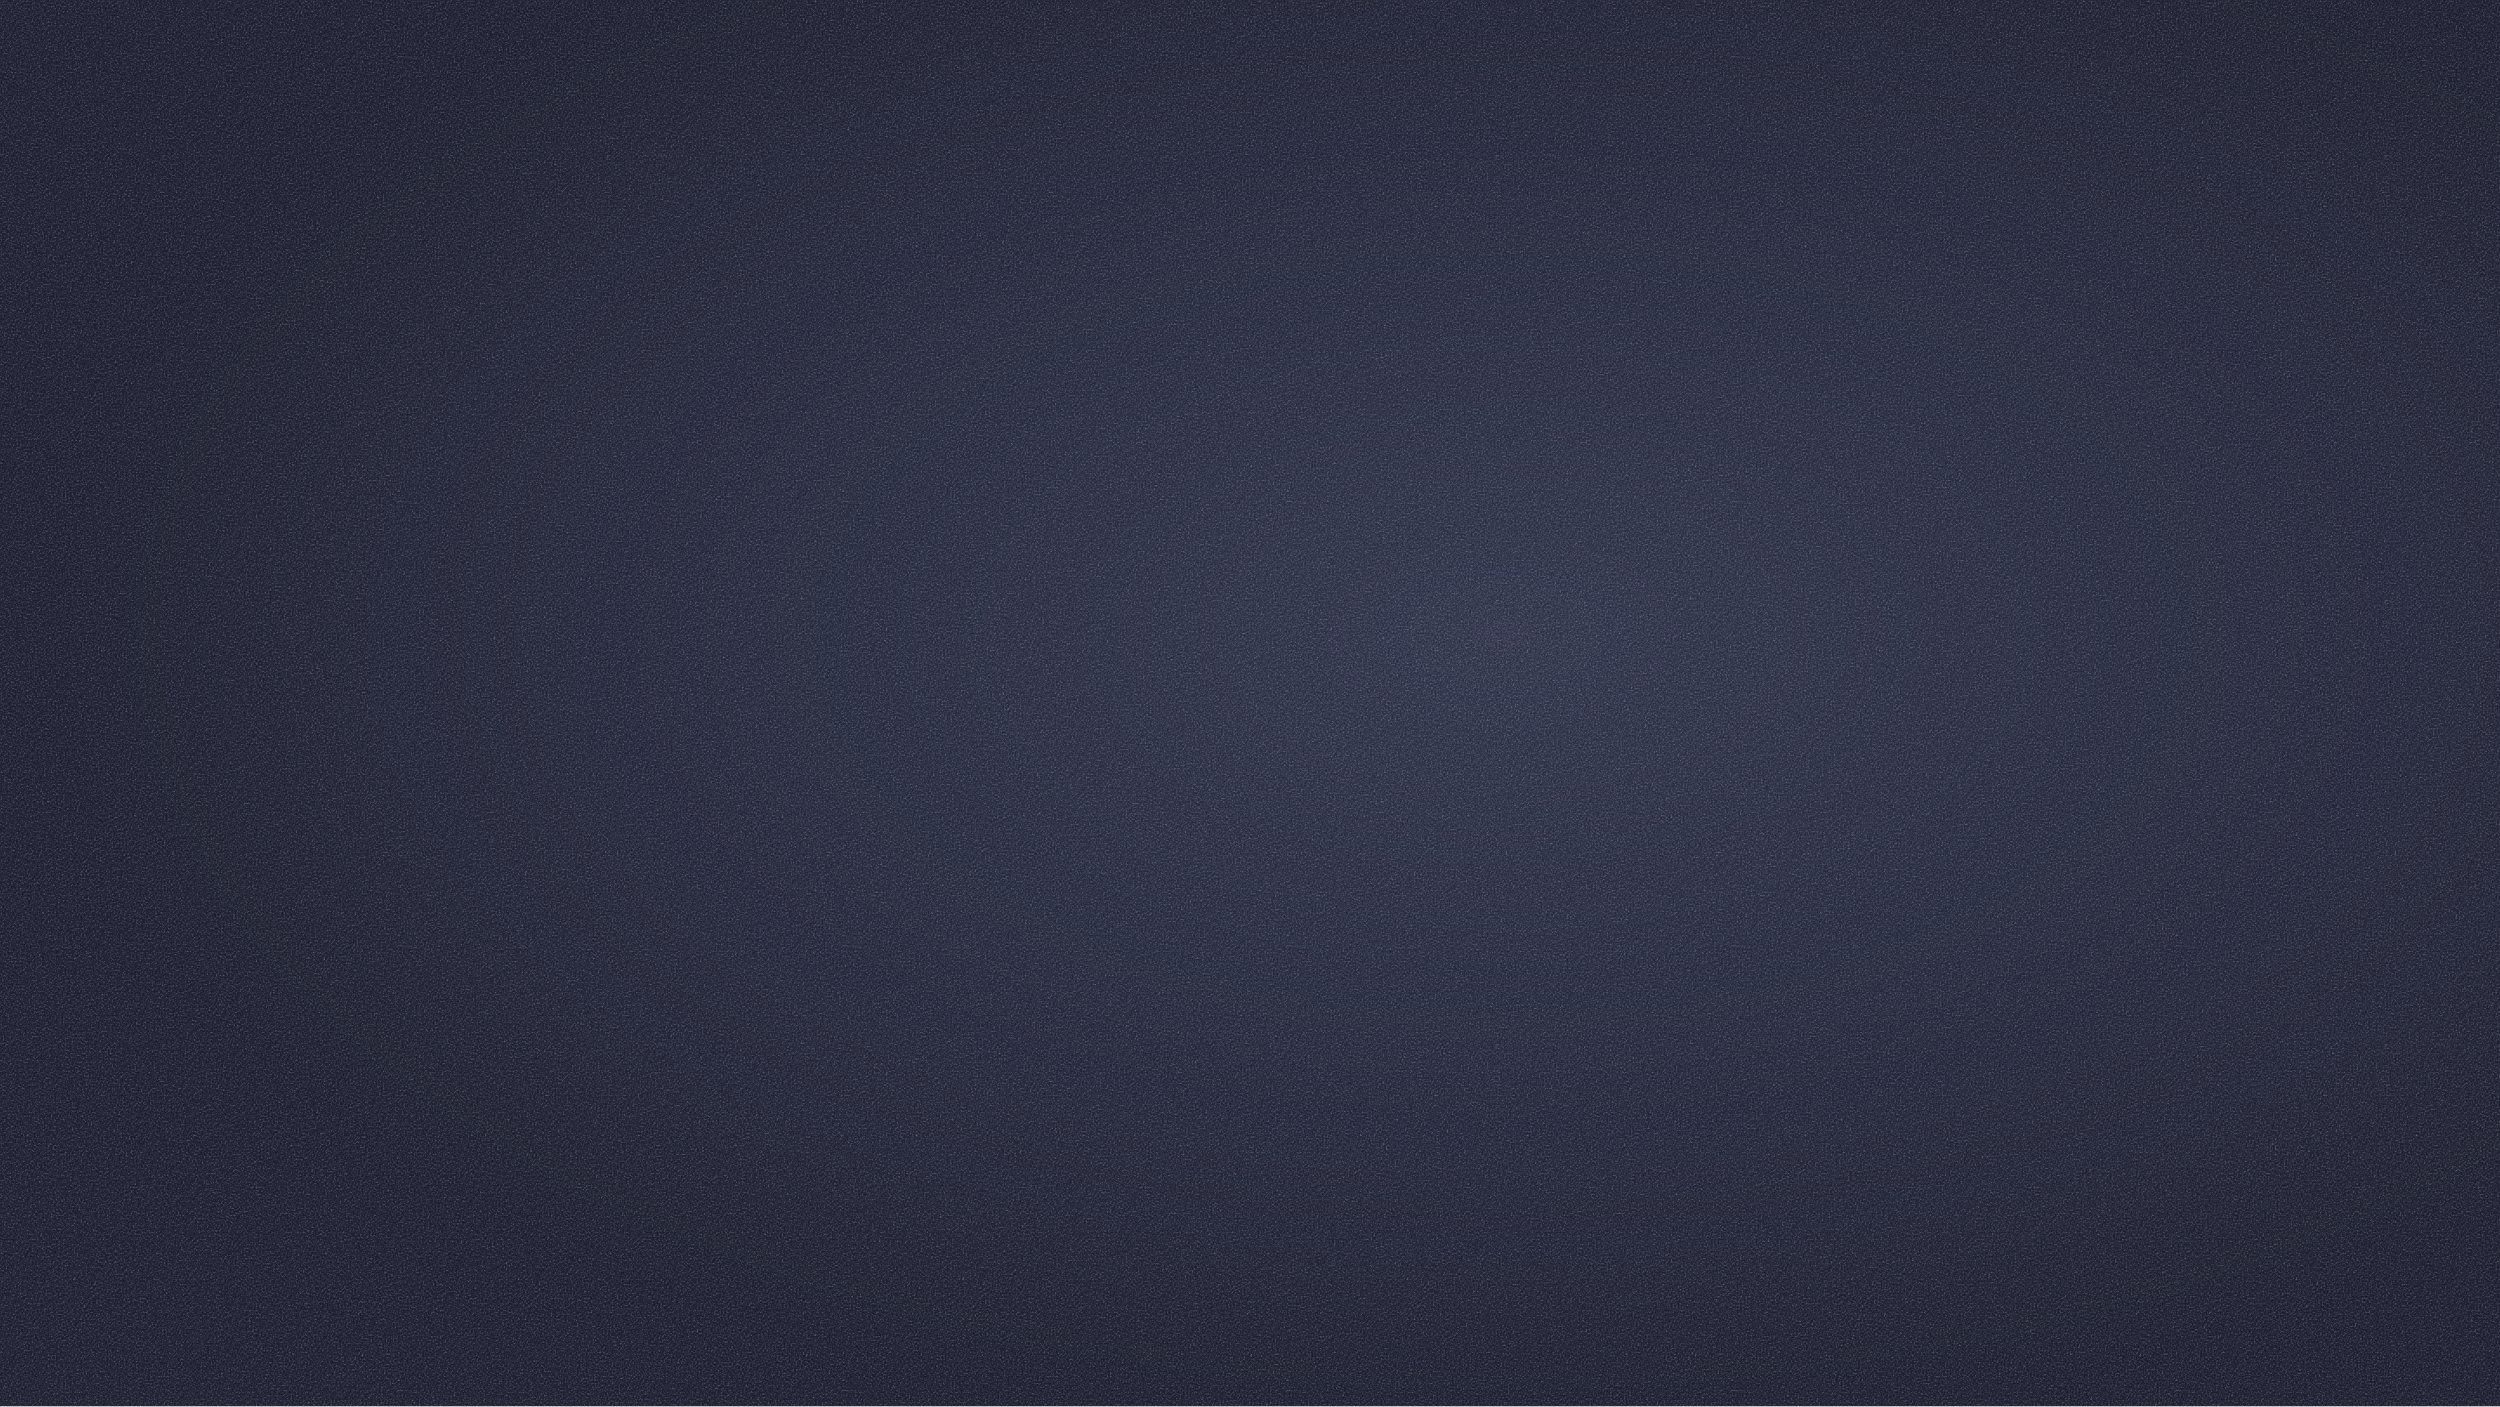
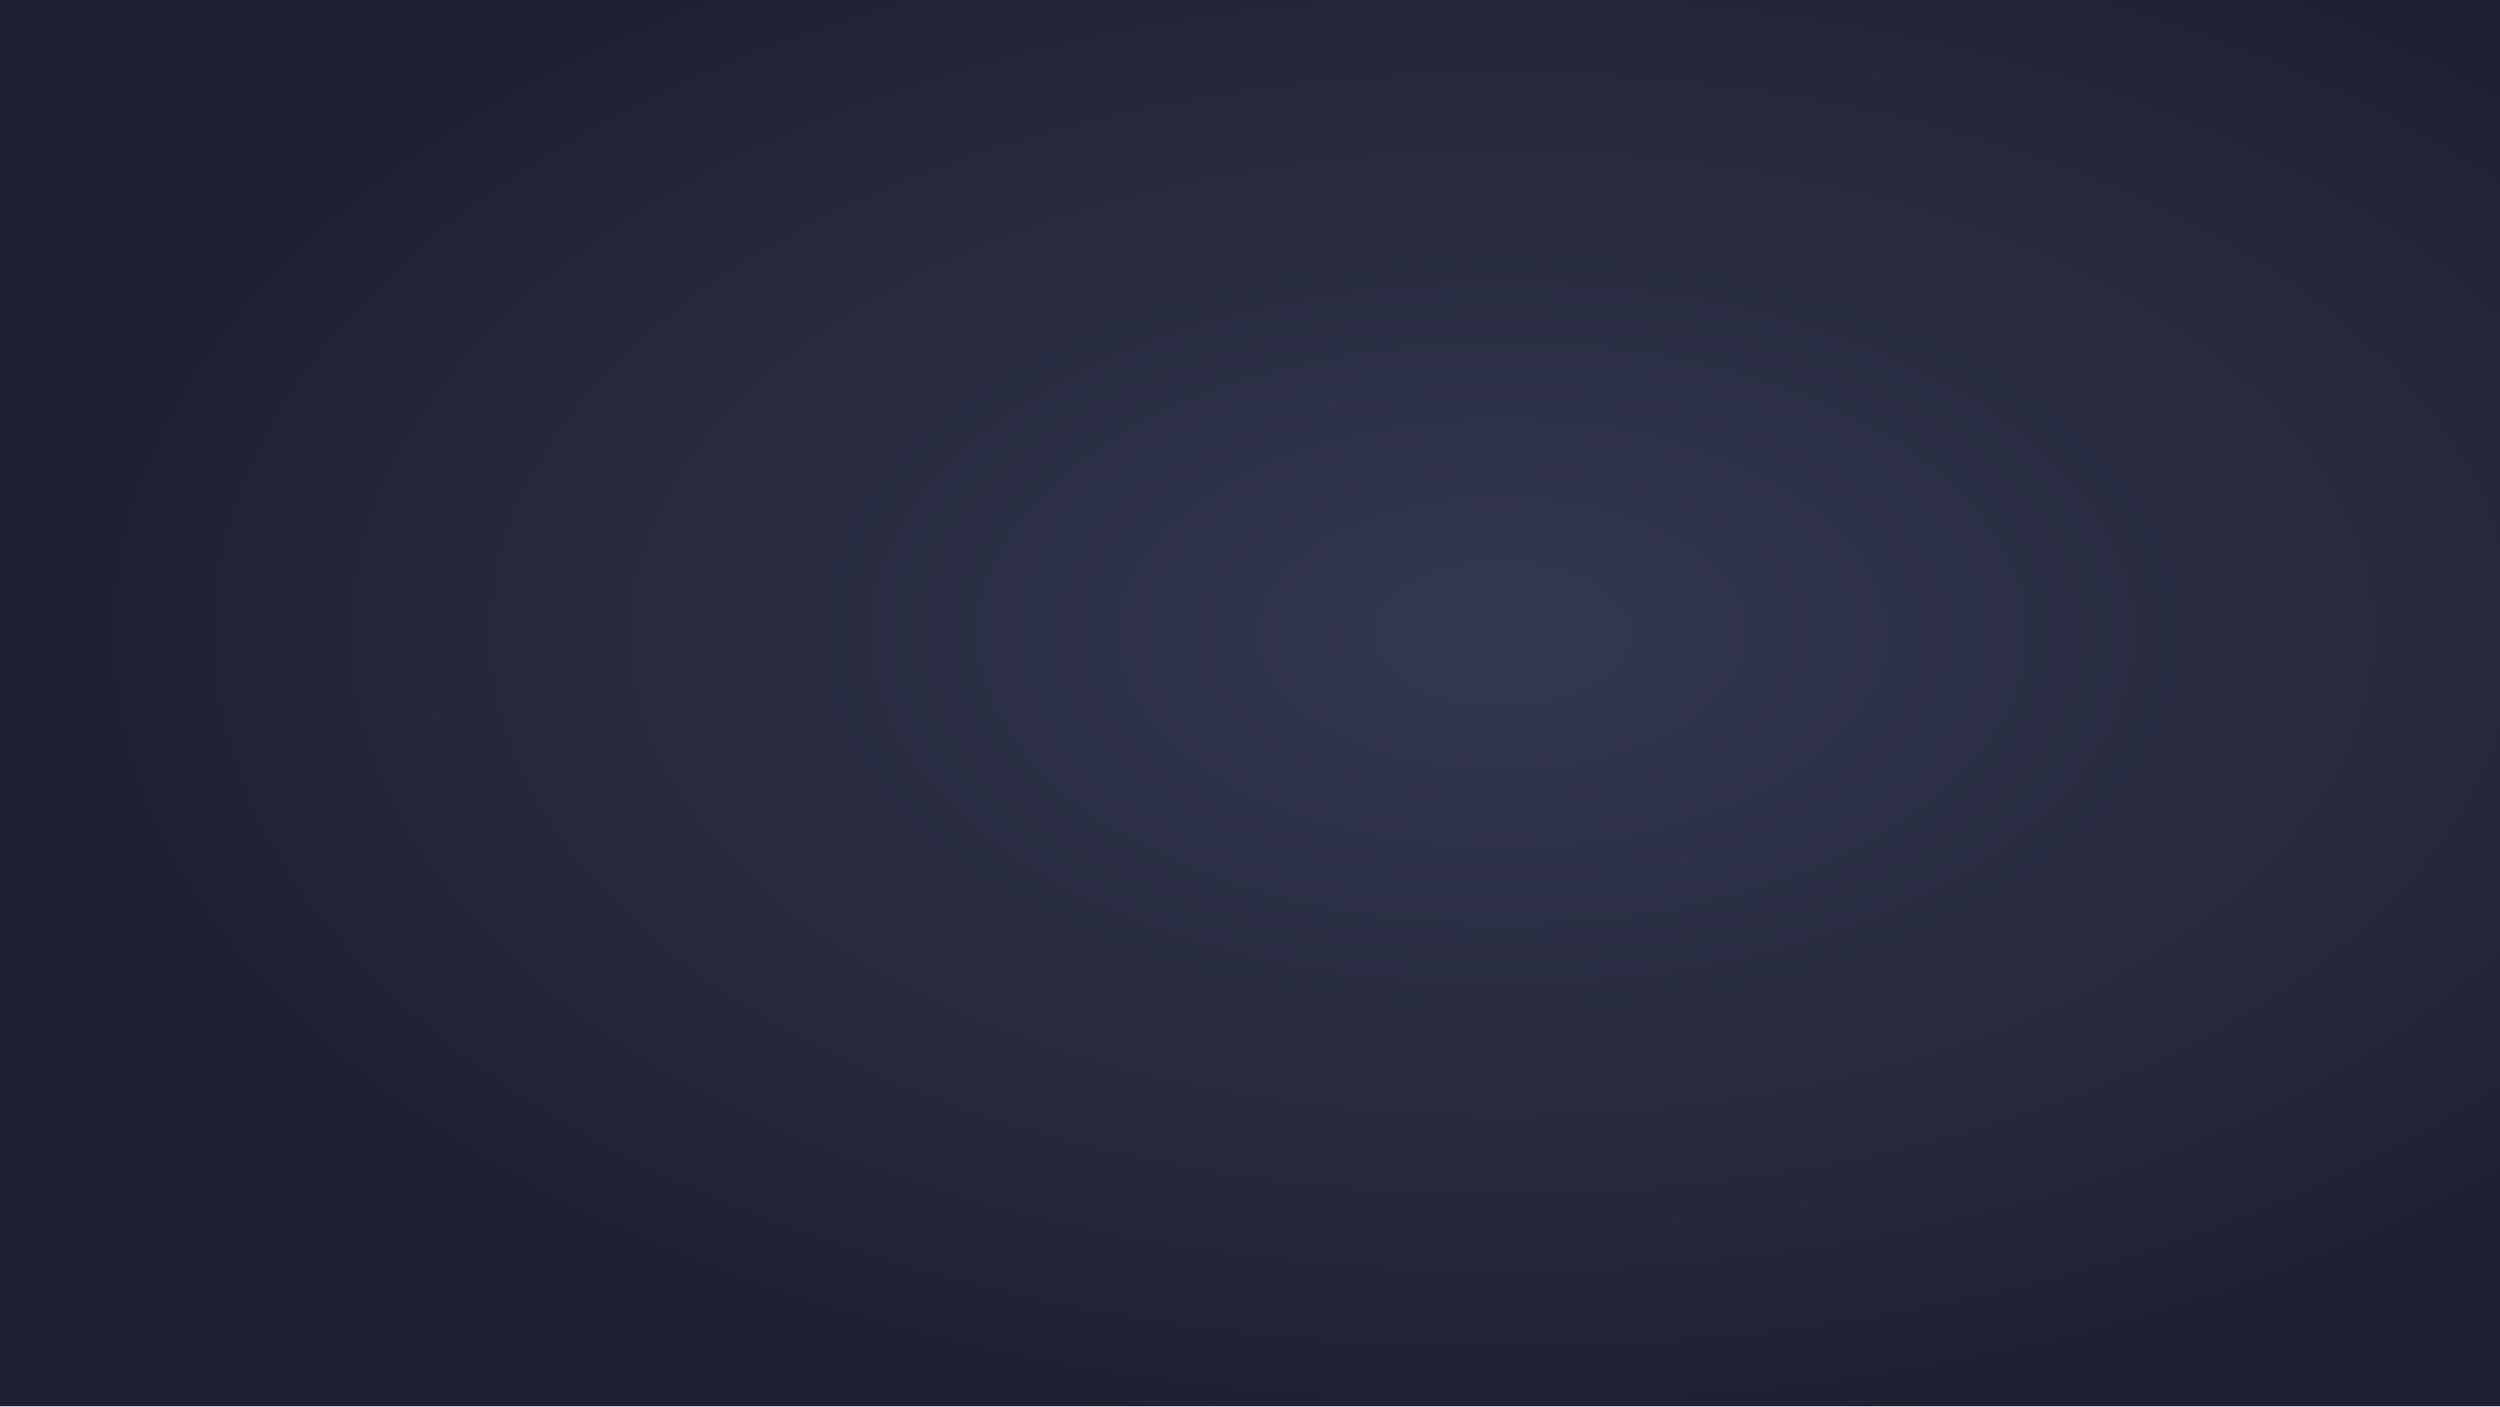
<svg xmlns="http://www.w3.org/2000/svg" width="1920" height="1080" viewBox="0 0 1920 1080" preserveAspectRatio="xMidYMid slice">
  <defs>
-     <filter id="grain" x="0%" y="0%" width="100%" height="100%" color-interpolation-filters="sRGB">
-       <feTurbulence type="fractalNoise" baseFrequency="0.75" numOctaves="4" stitchTiles="stitch" result="noiseOut" />
-       <feColorMatrix type="saturate" values="0" in="noiseOut" result="grayNoise" />
-       <feComponentTransfer in="grayNoise" result="highContrastNoise">
-         <feFuncR type="linear" slope="2.5" intercept="-0.75" />
-         <feFuncG type="linear" slope="2.5" intercept="-0.75" />
-         <feFuncB type="linear" slope="2.5" intercept="-0.75" />
-       </feComponentTransfer>
-       <feBlend in="SourceGraphic" in2="highContrastNoise" mode="soft-light" result="blended" />
-       <feComposite in="blended" in2="SourceGraphic" operator="in" />
-     </filter>
    <radialGradient id="bg" cx="60%" cy="45%" r="58%">
      <stop offset="0%" stop-color="#343850" />
      <stop offset="100%" stop-color="#1f2133" />
    </radialGradient>
  </defs>
  <rect width="1920" height="1080" fill="url(#bg)" />
-   <rect width="1920" height="1080" fill="url(#bg)" filter="url(#grain)" opacity="0.30" />
</svg>
